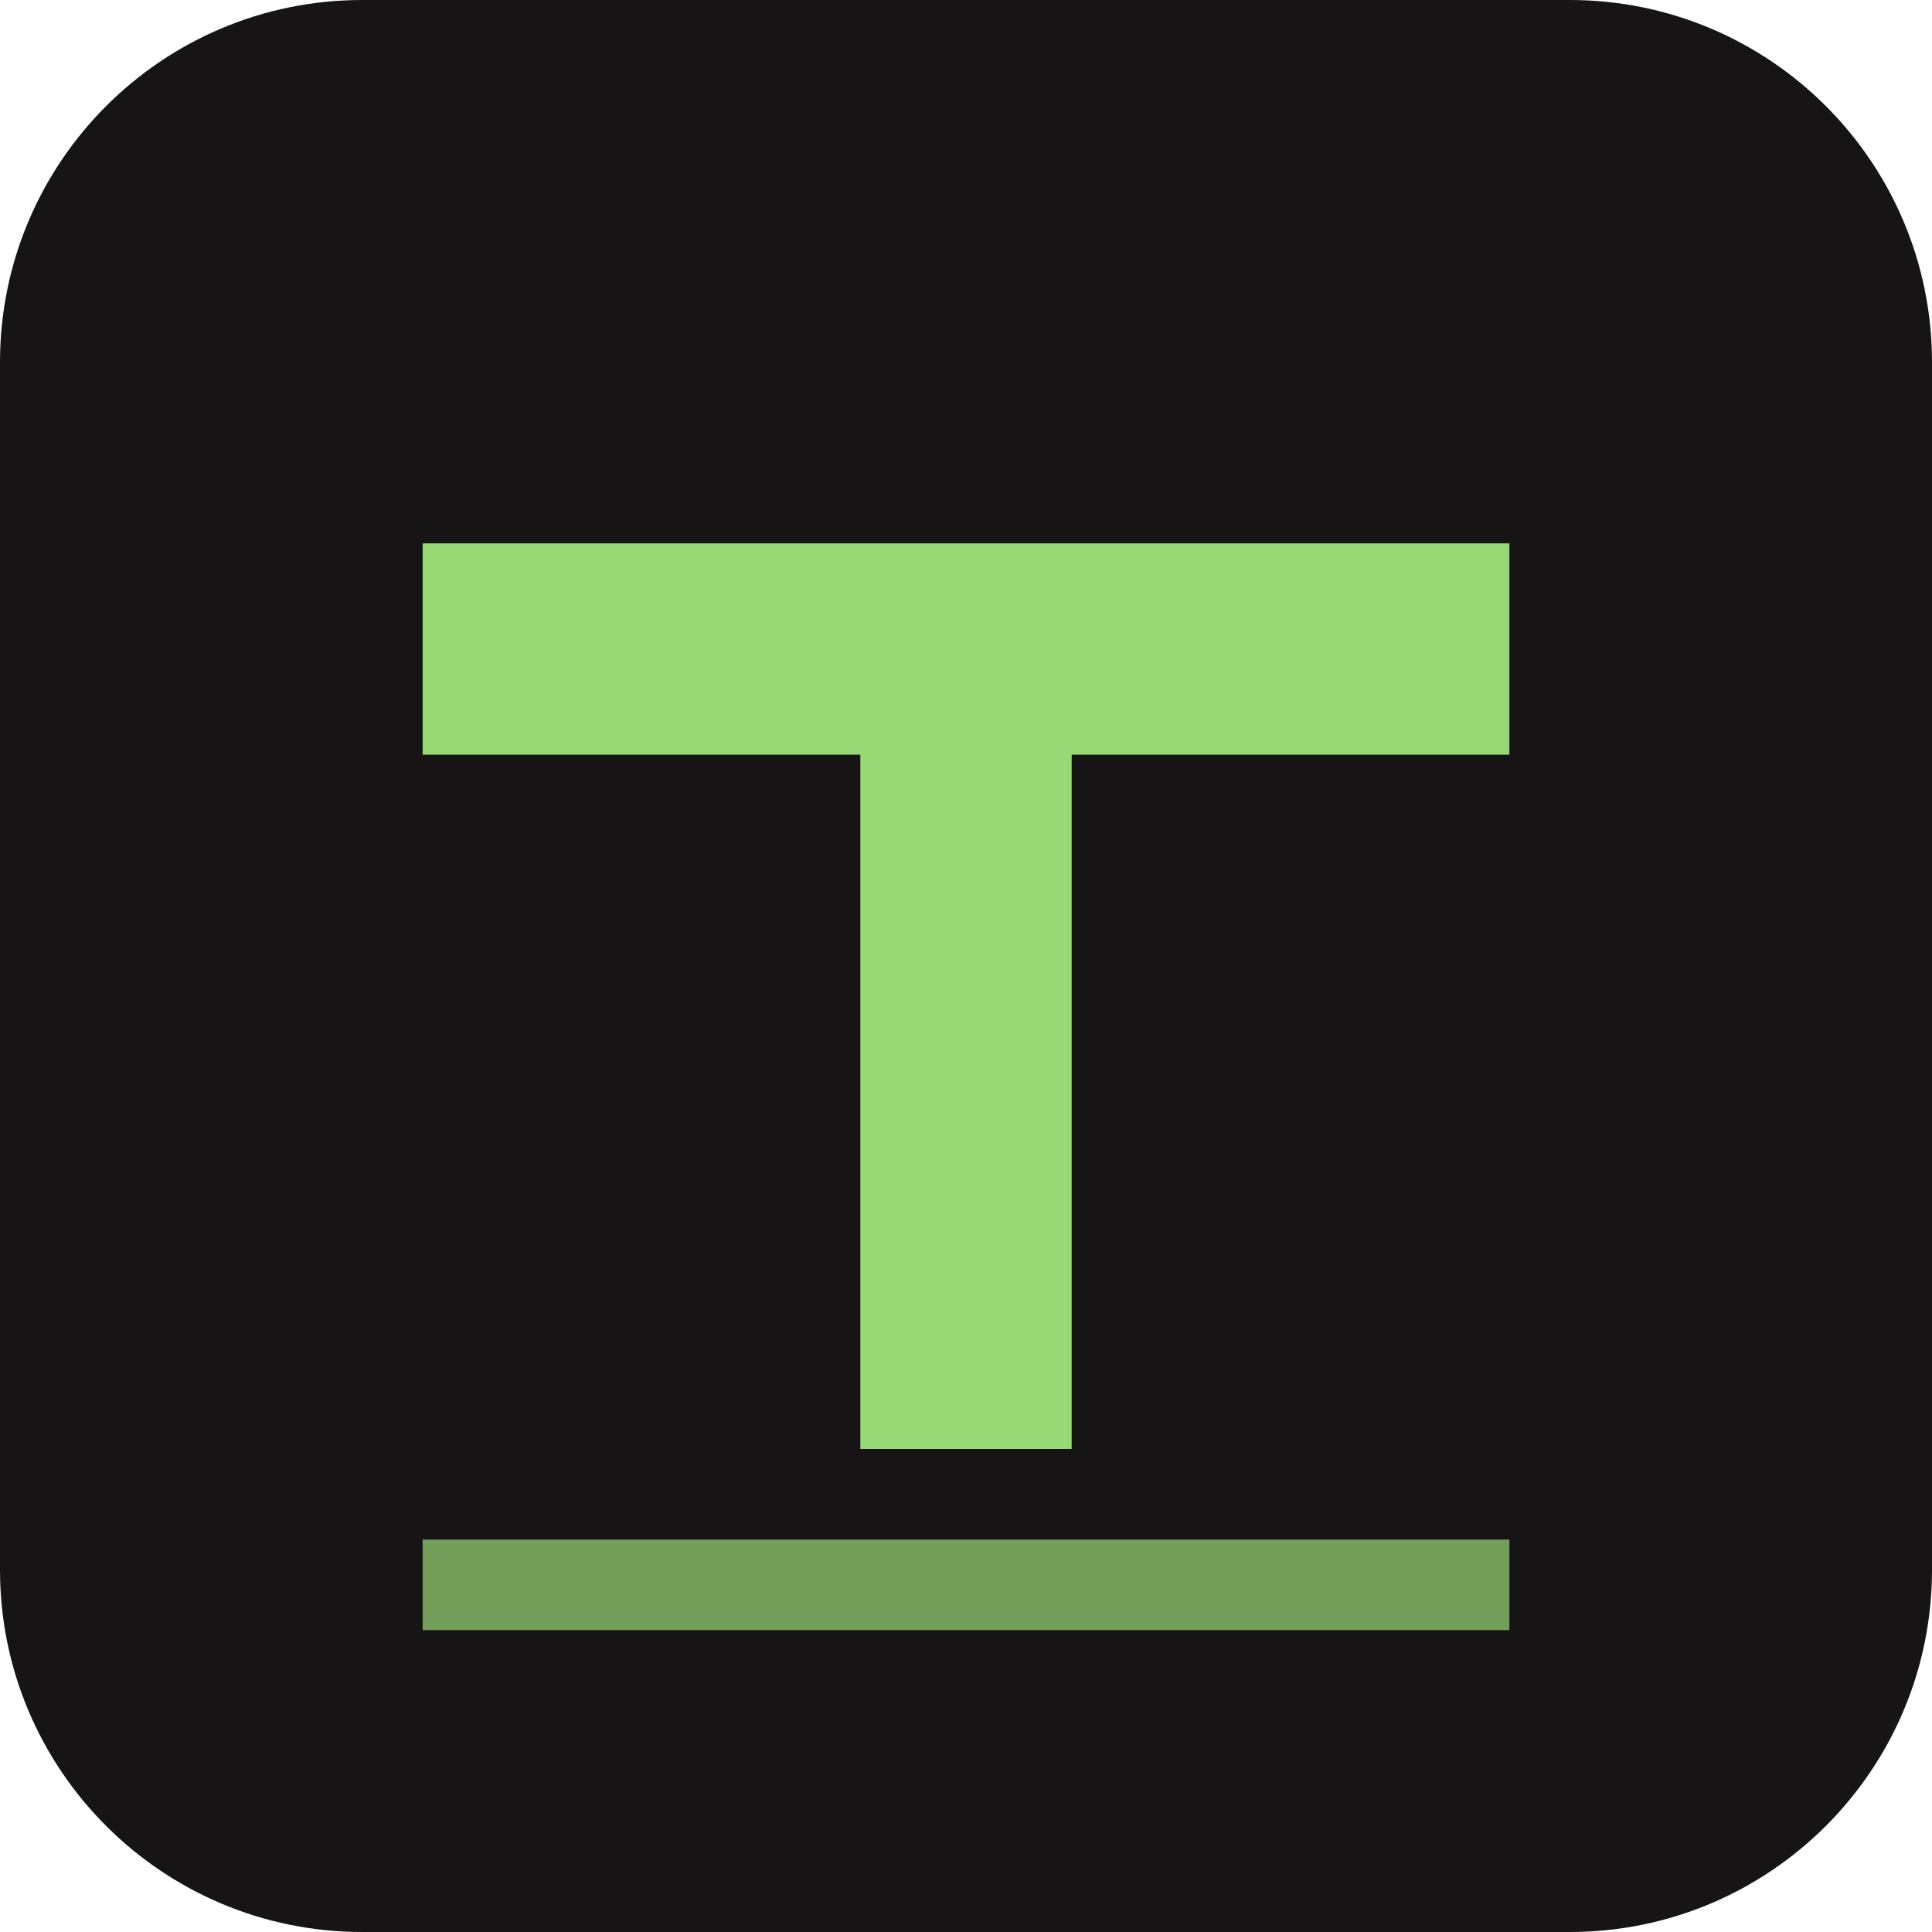
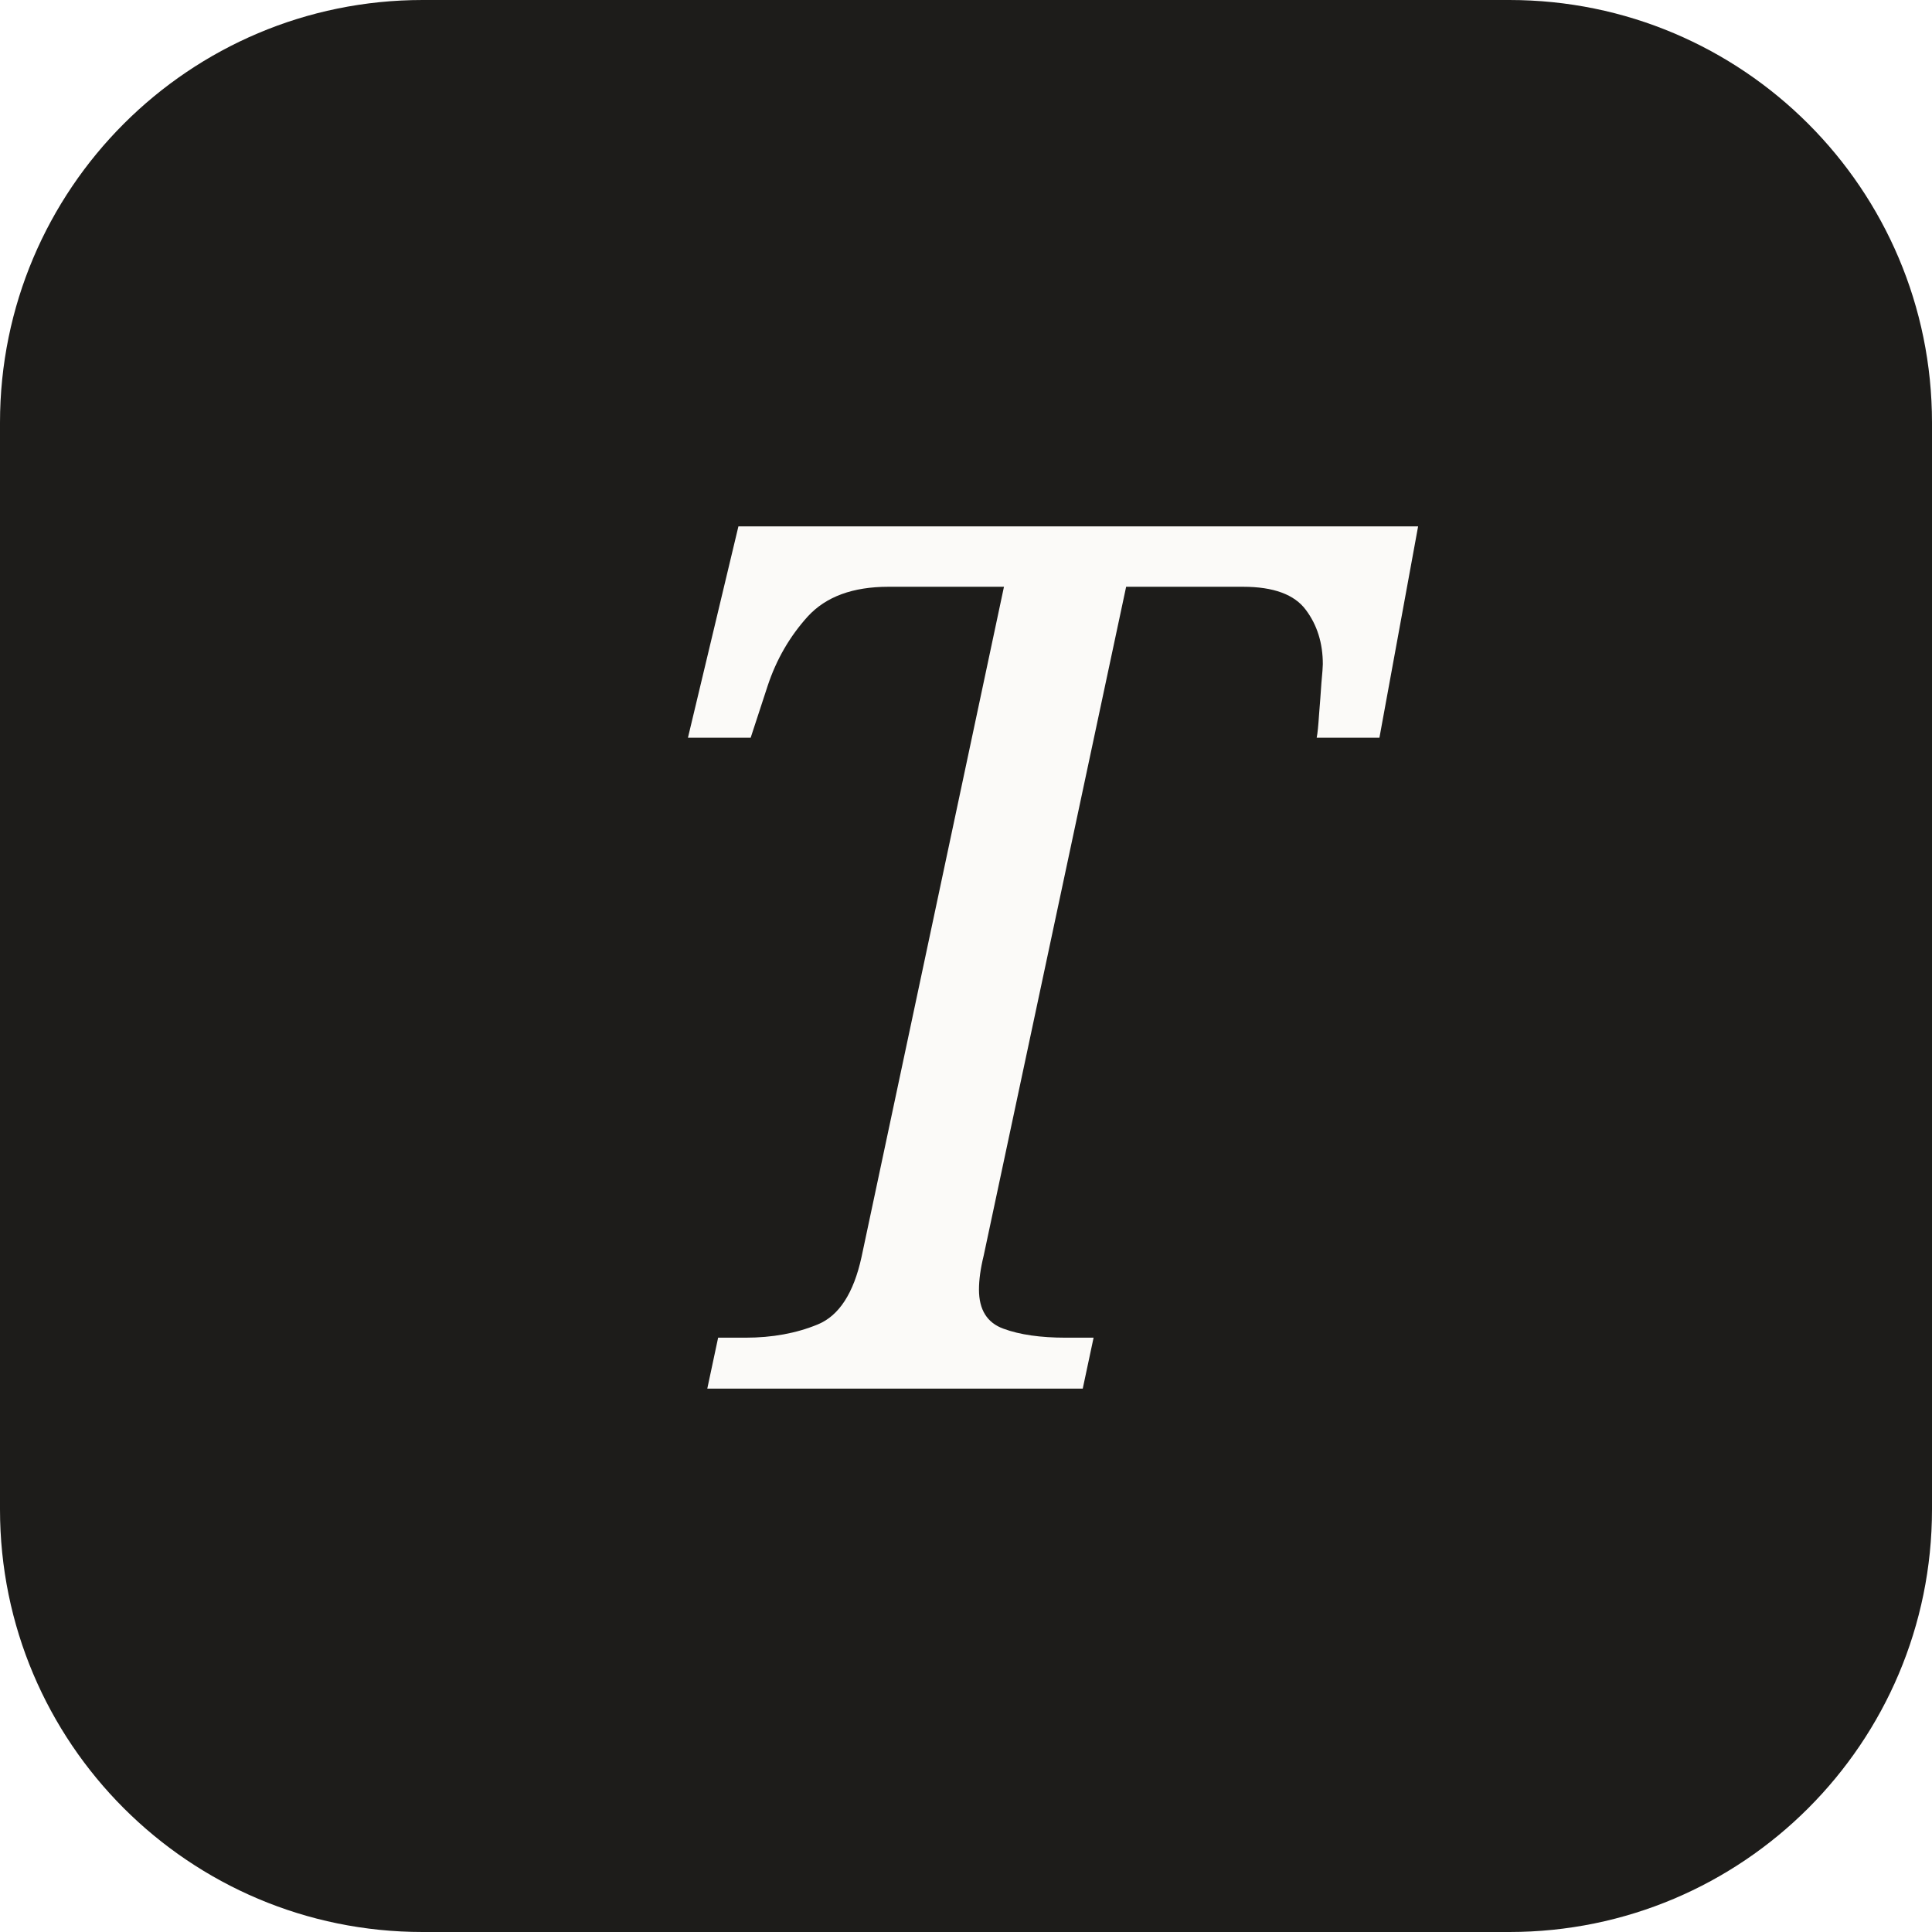
<svg xmlns="http://www.w3.org/2000/svg" viewBox="0 0 64 64">
-   <rect width="64" height="64" rx="12" fill="#161415" />
-   <path d="M14 18h36v7H35.5v23h-7V25H14z" fill="#98d976" />
-   <rect x="14" y="51" width="36" height="3" fill="#739e5a" />
+   <rect width="64" height="64" rx="14" fill="#1d1c1a" />
+   <text x="32" y="46" text-anchor="middle" font-family="Georgia, serif" font-style="italic" font-size="40" fill="#fbfaf8">T</text>
</svg>
